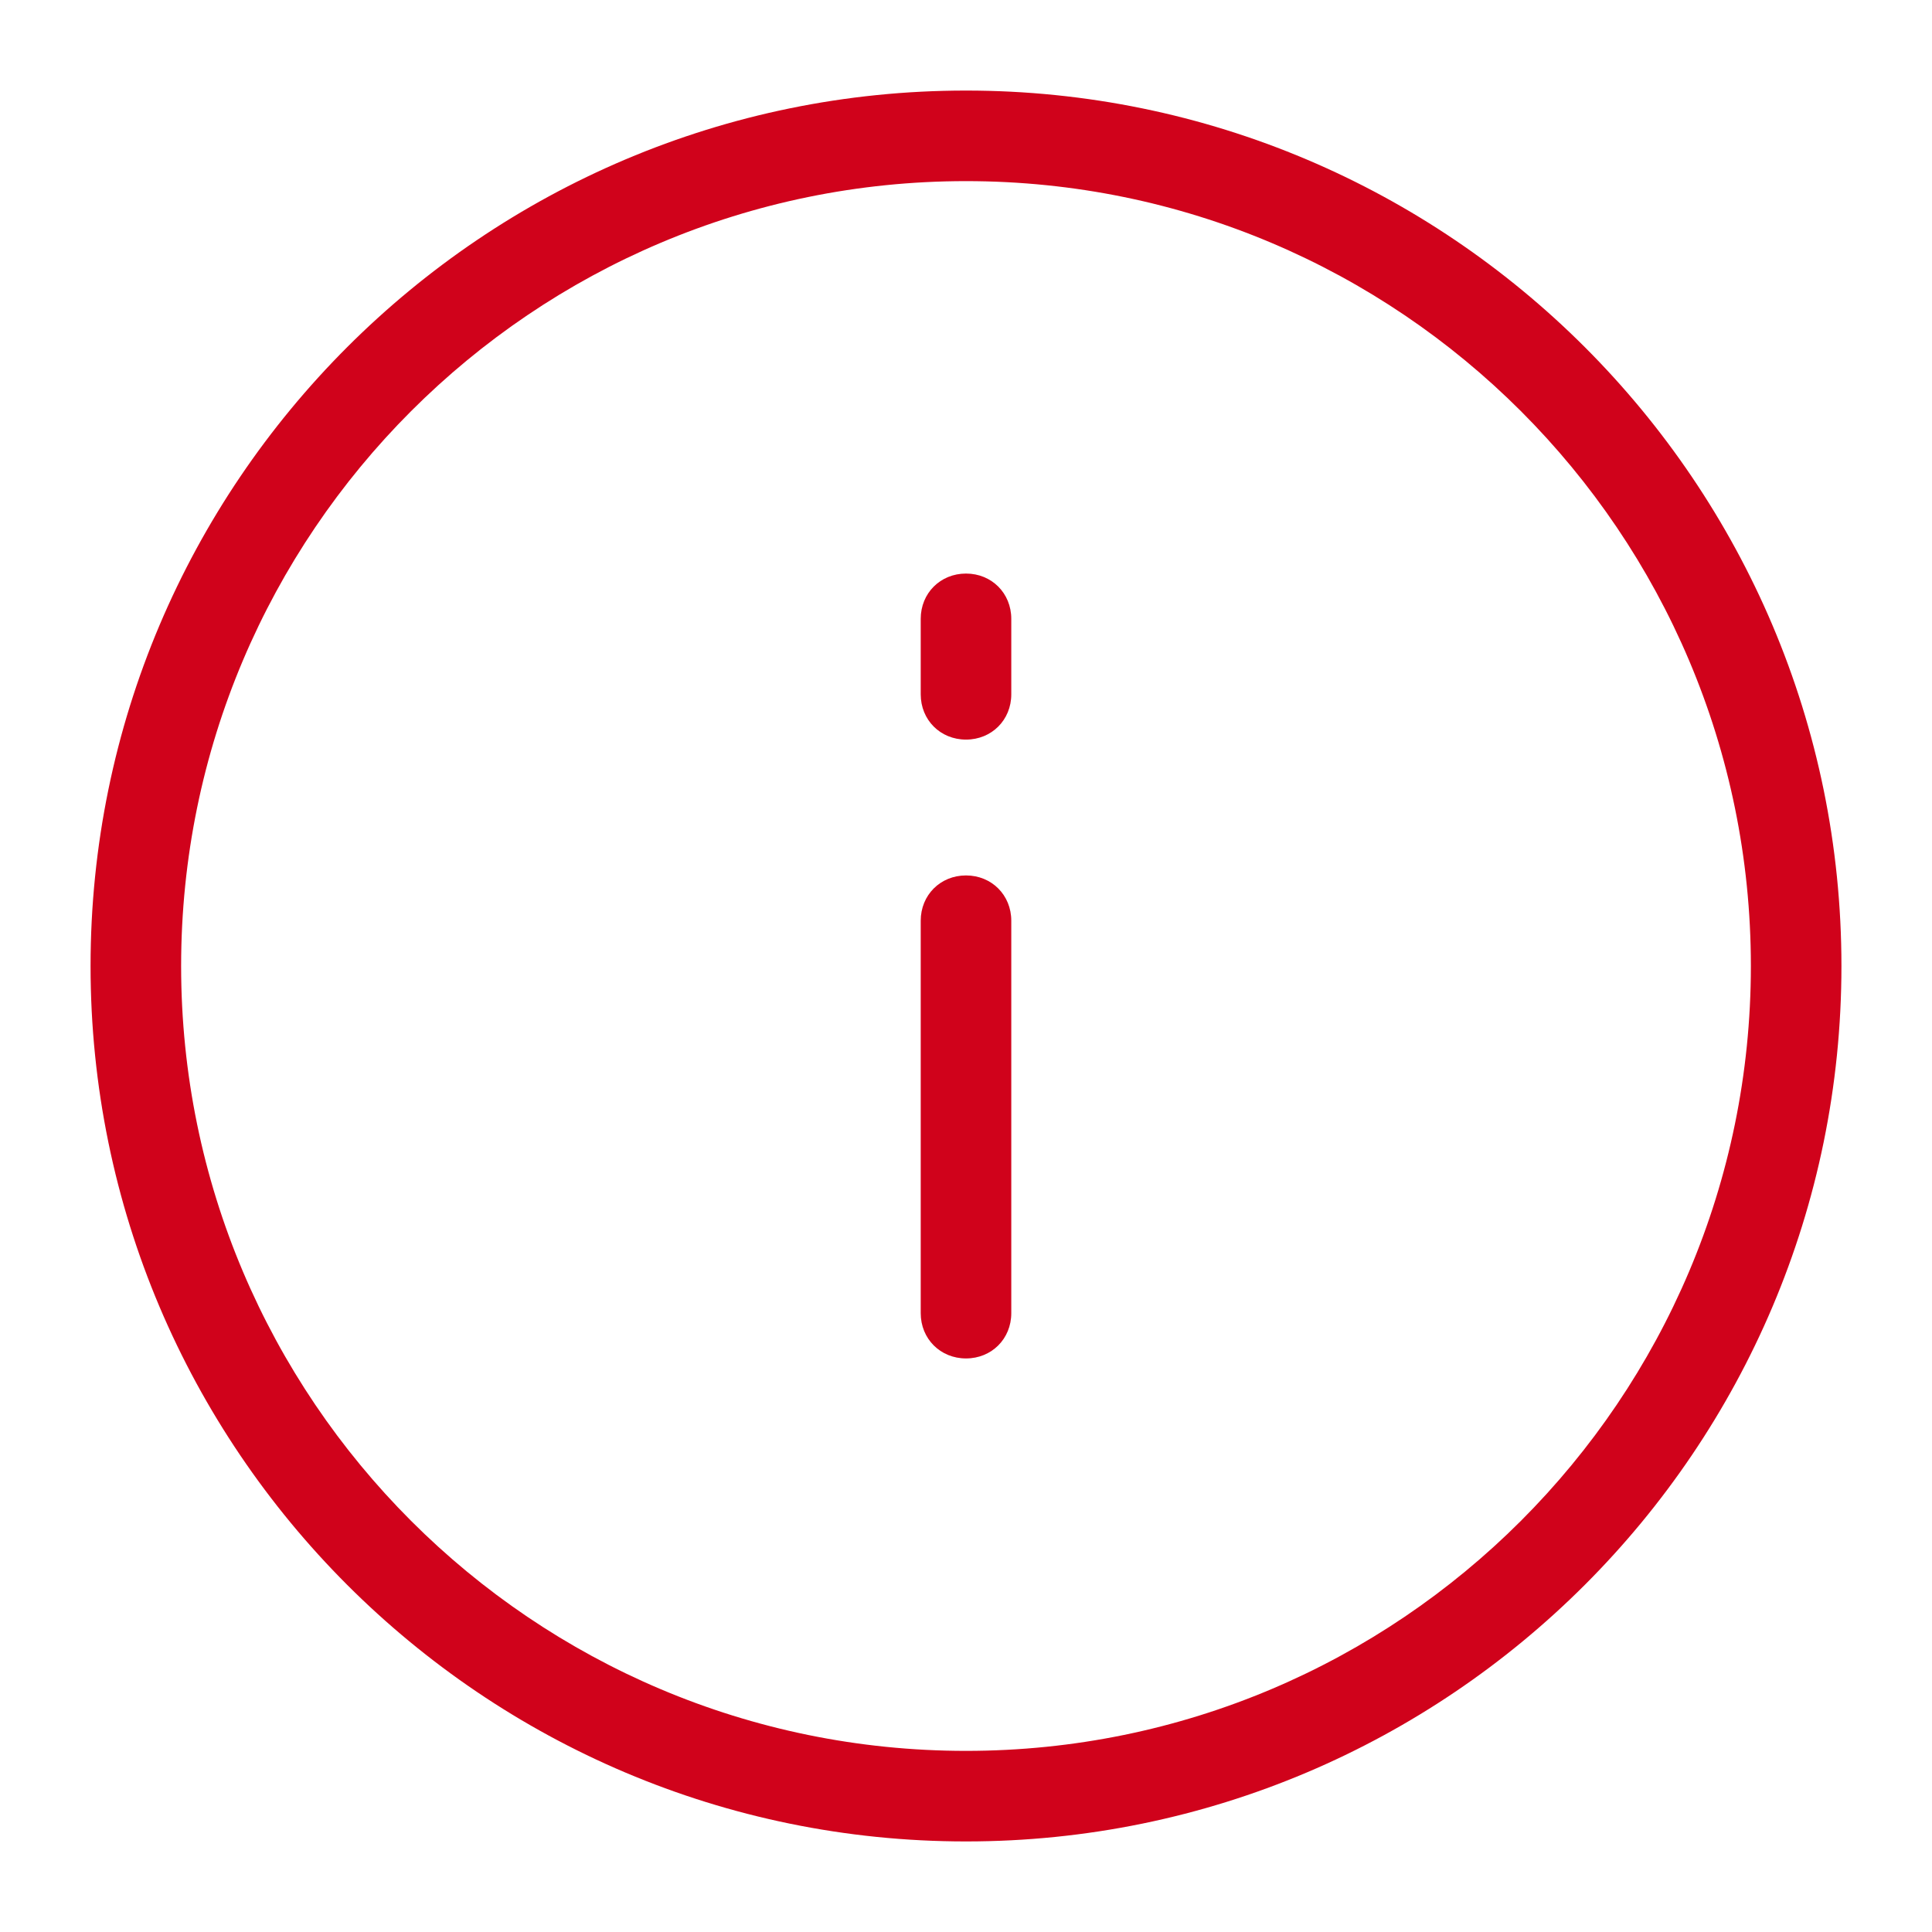
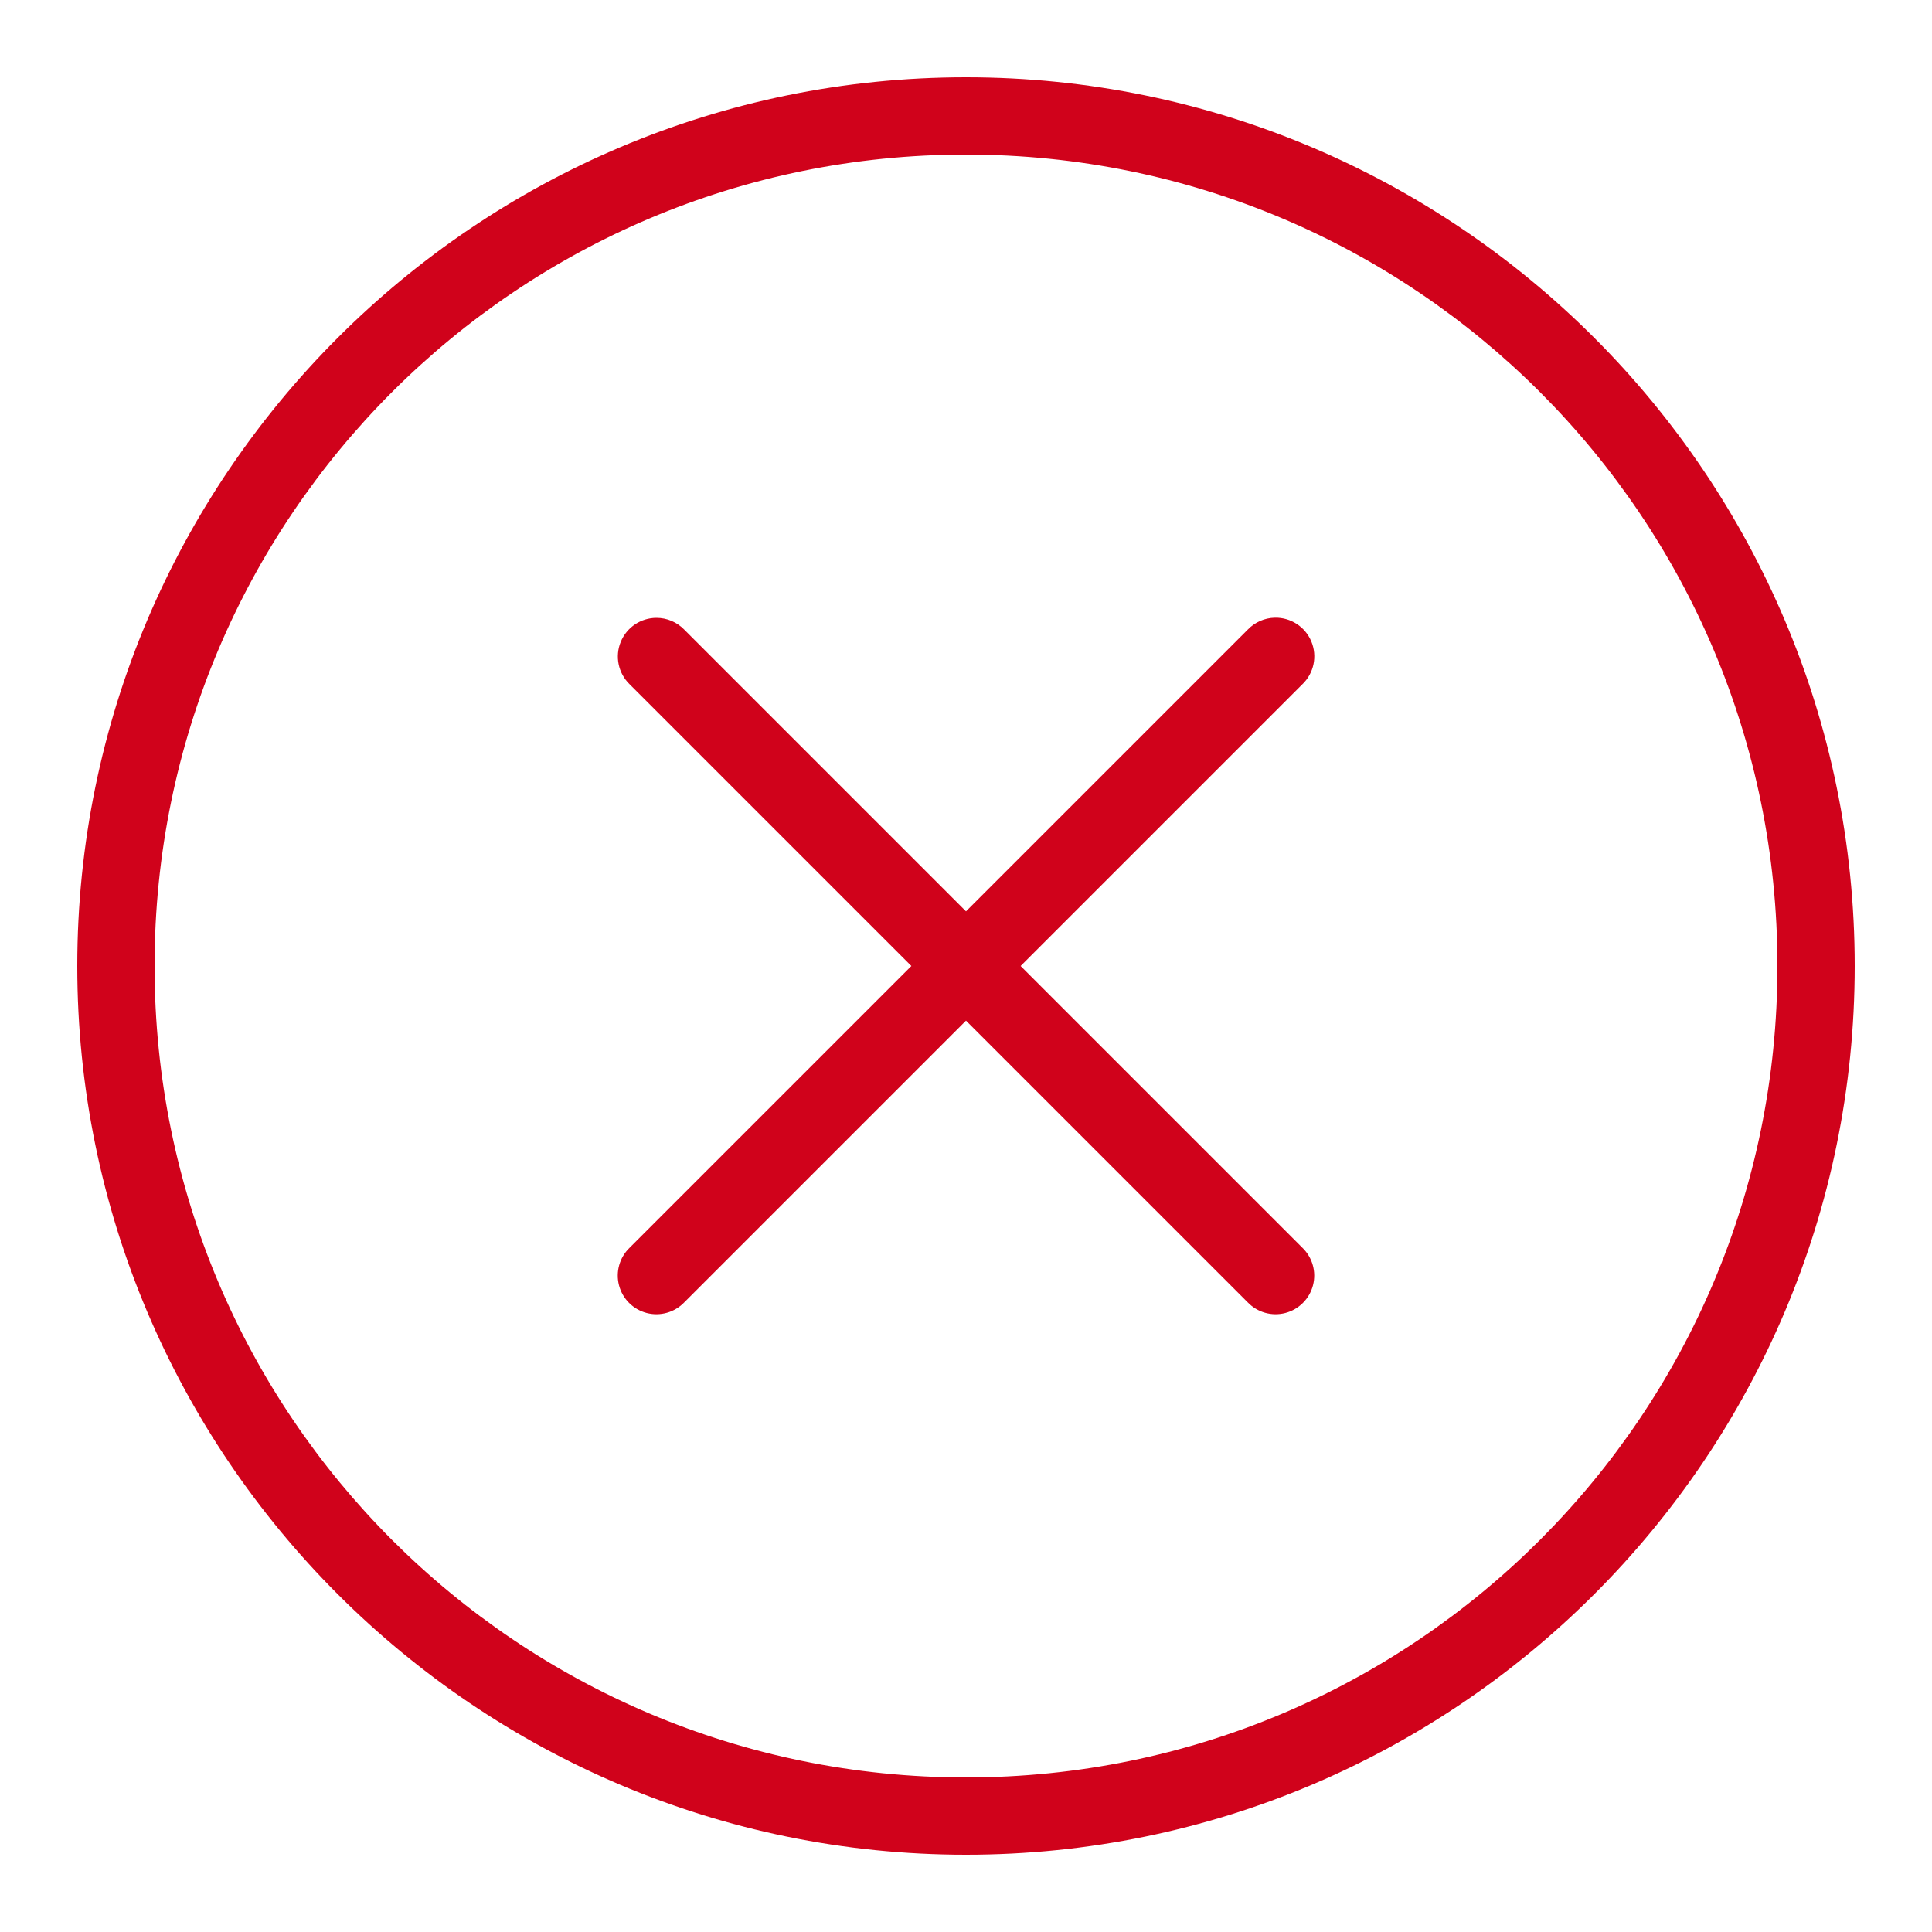
- <svg xmlns="http://www.w3.org/2000/svg" fill="#d0021b" viewBox="0 0 128 128" width="128px" height="128px">
-   <path d="M6,64c0,32,26,58,58,58s58-26,58-58S96,6,64,6S6,32,6,64z M64,12c28.7,0,52,23.3,52,52s-23.3,52-52,52S12,92.7,12,64 S35.3,12,64,12z" />
-   <path d="M64,90c1.7,0,3-1.3,3-3V61c0-1.7-1.3-3-3-3s-3,1.3-3,3v26C61,88.7,62.3,90,64,90z" />
-   <path d="M64,49c1.7,0,3-1.3,3-3v-5c0-1.7-1.3-3-3-3s-3,1.3-3,3v5C61,47.7,62.3,49,64,49z" />
+ <svg xmlns="http://www.w3.org/2000/svg" fill="#d0021b" viewBox="0 0 50 50" width="250px" height="250px">
+   <path d="M 25 2 C 12.31 2 2 12.31 2 25 C 2 37.69 12.31 48 25 48 C 37.69 48 48 37.69 48 25 C 48 12.31 37.69 2 25 2 z M 25 4 C 36.61 4 46 13.39 46 25 C 46 36.61 36.61 46 25 46 C 13.39 46 4 36.61 4 25 C 4 13.39 13.39 4 25 4 z M 32.99 15.986 A 1 1 0 0 0 32.293 16.293 L 25 23.586 L 17.707 16.293 A 1 1 0 0 0 16.99 15.99 A 1 1 0 0 0 16.293 17.707 L 23.586 25 L 16.293 32.293 A 1 1 0 1 0 17.707 33.707 L 25 26.414 L 32.293 33.707 A 1 1 0 1 0 33.707 32.293 L 26.414 25 L 33.707 17.707 A 1 1 0 0 0 32.99 15.986 z" />
</svg>
